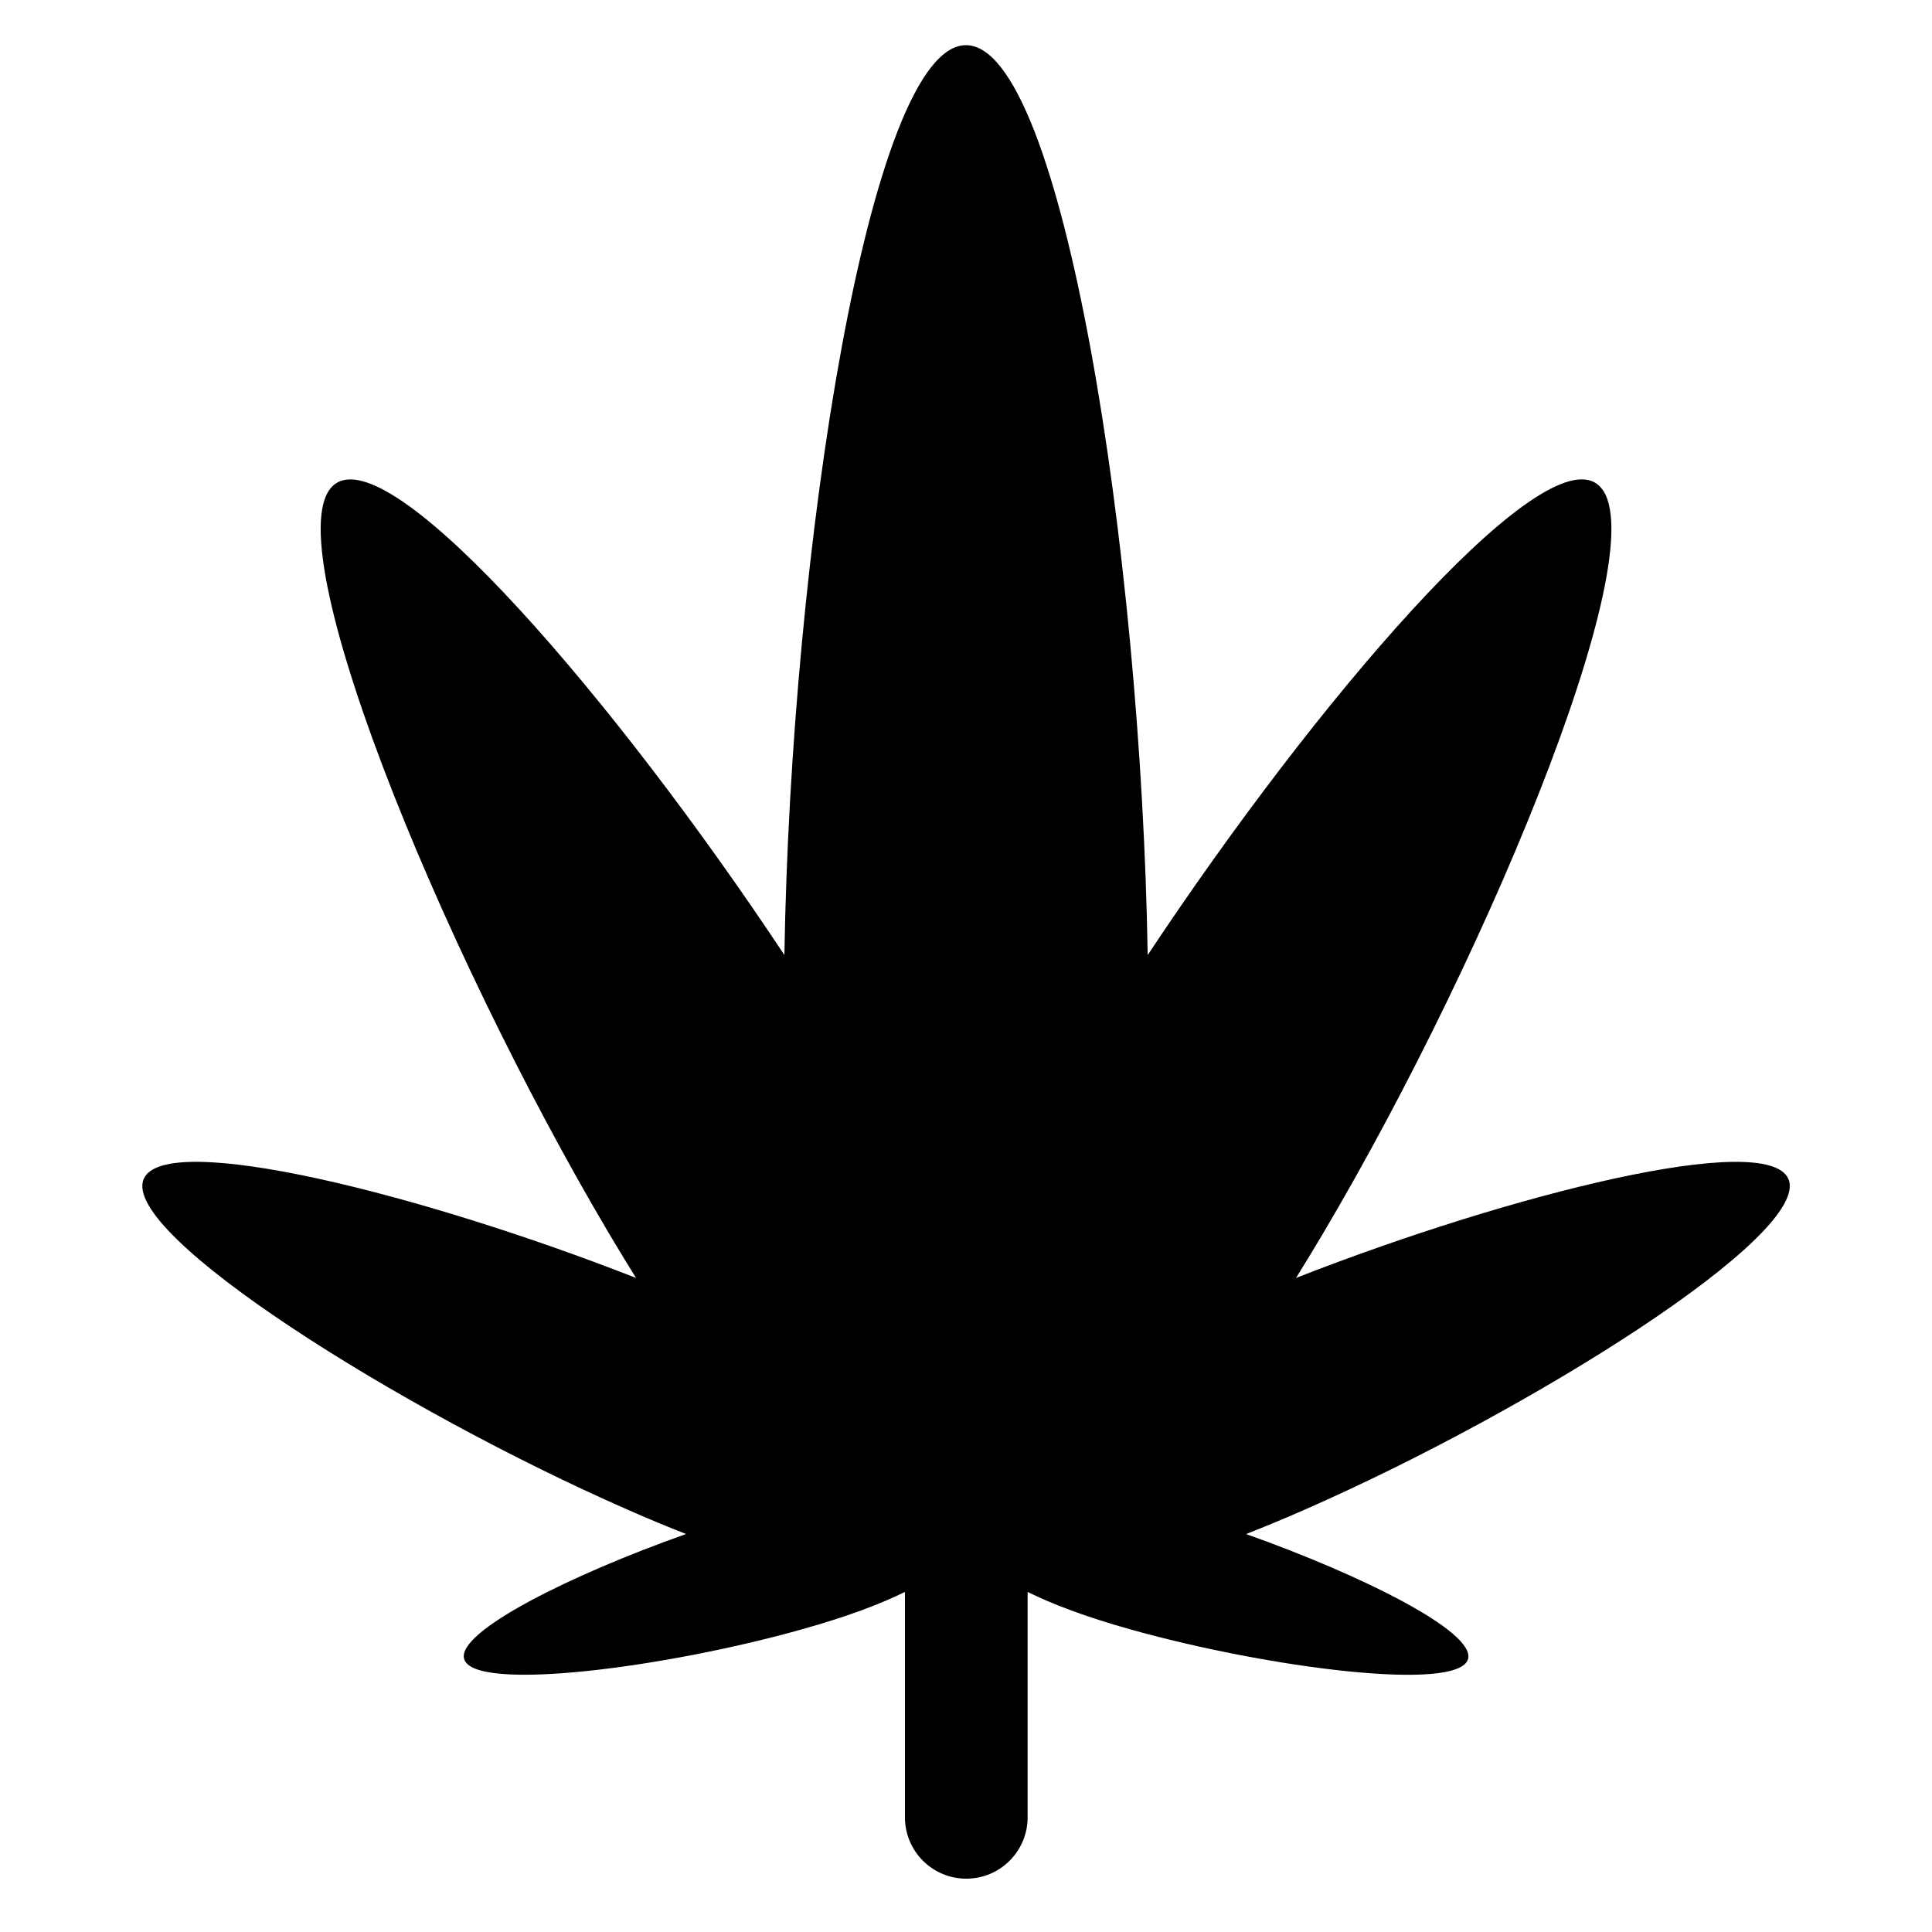
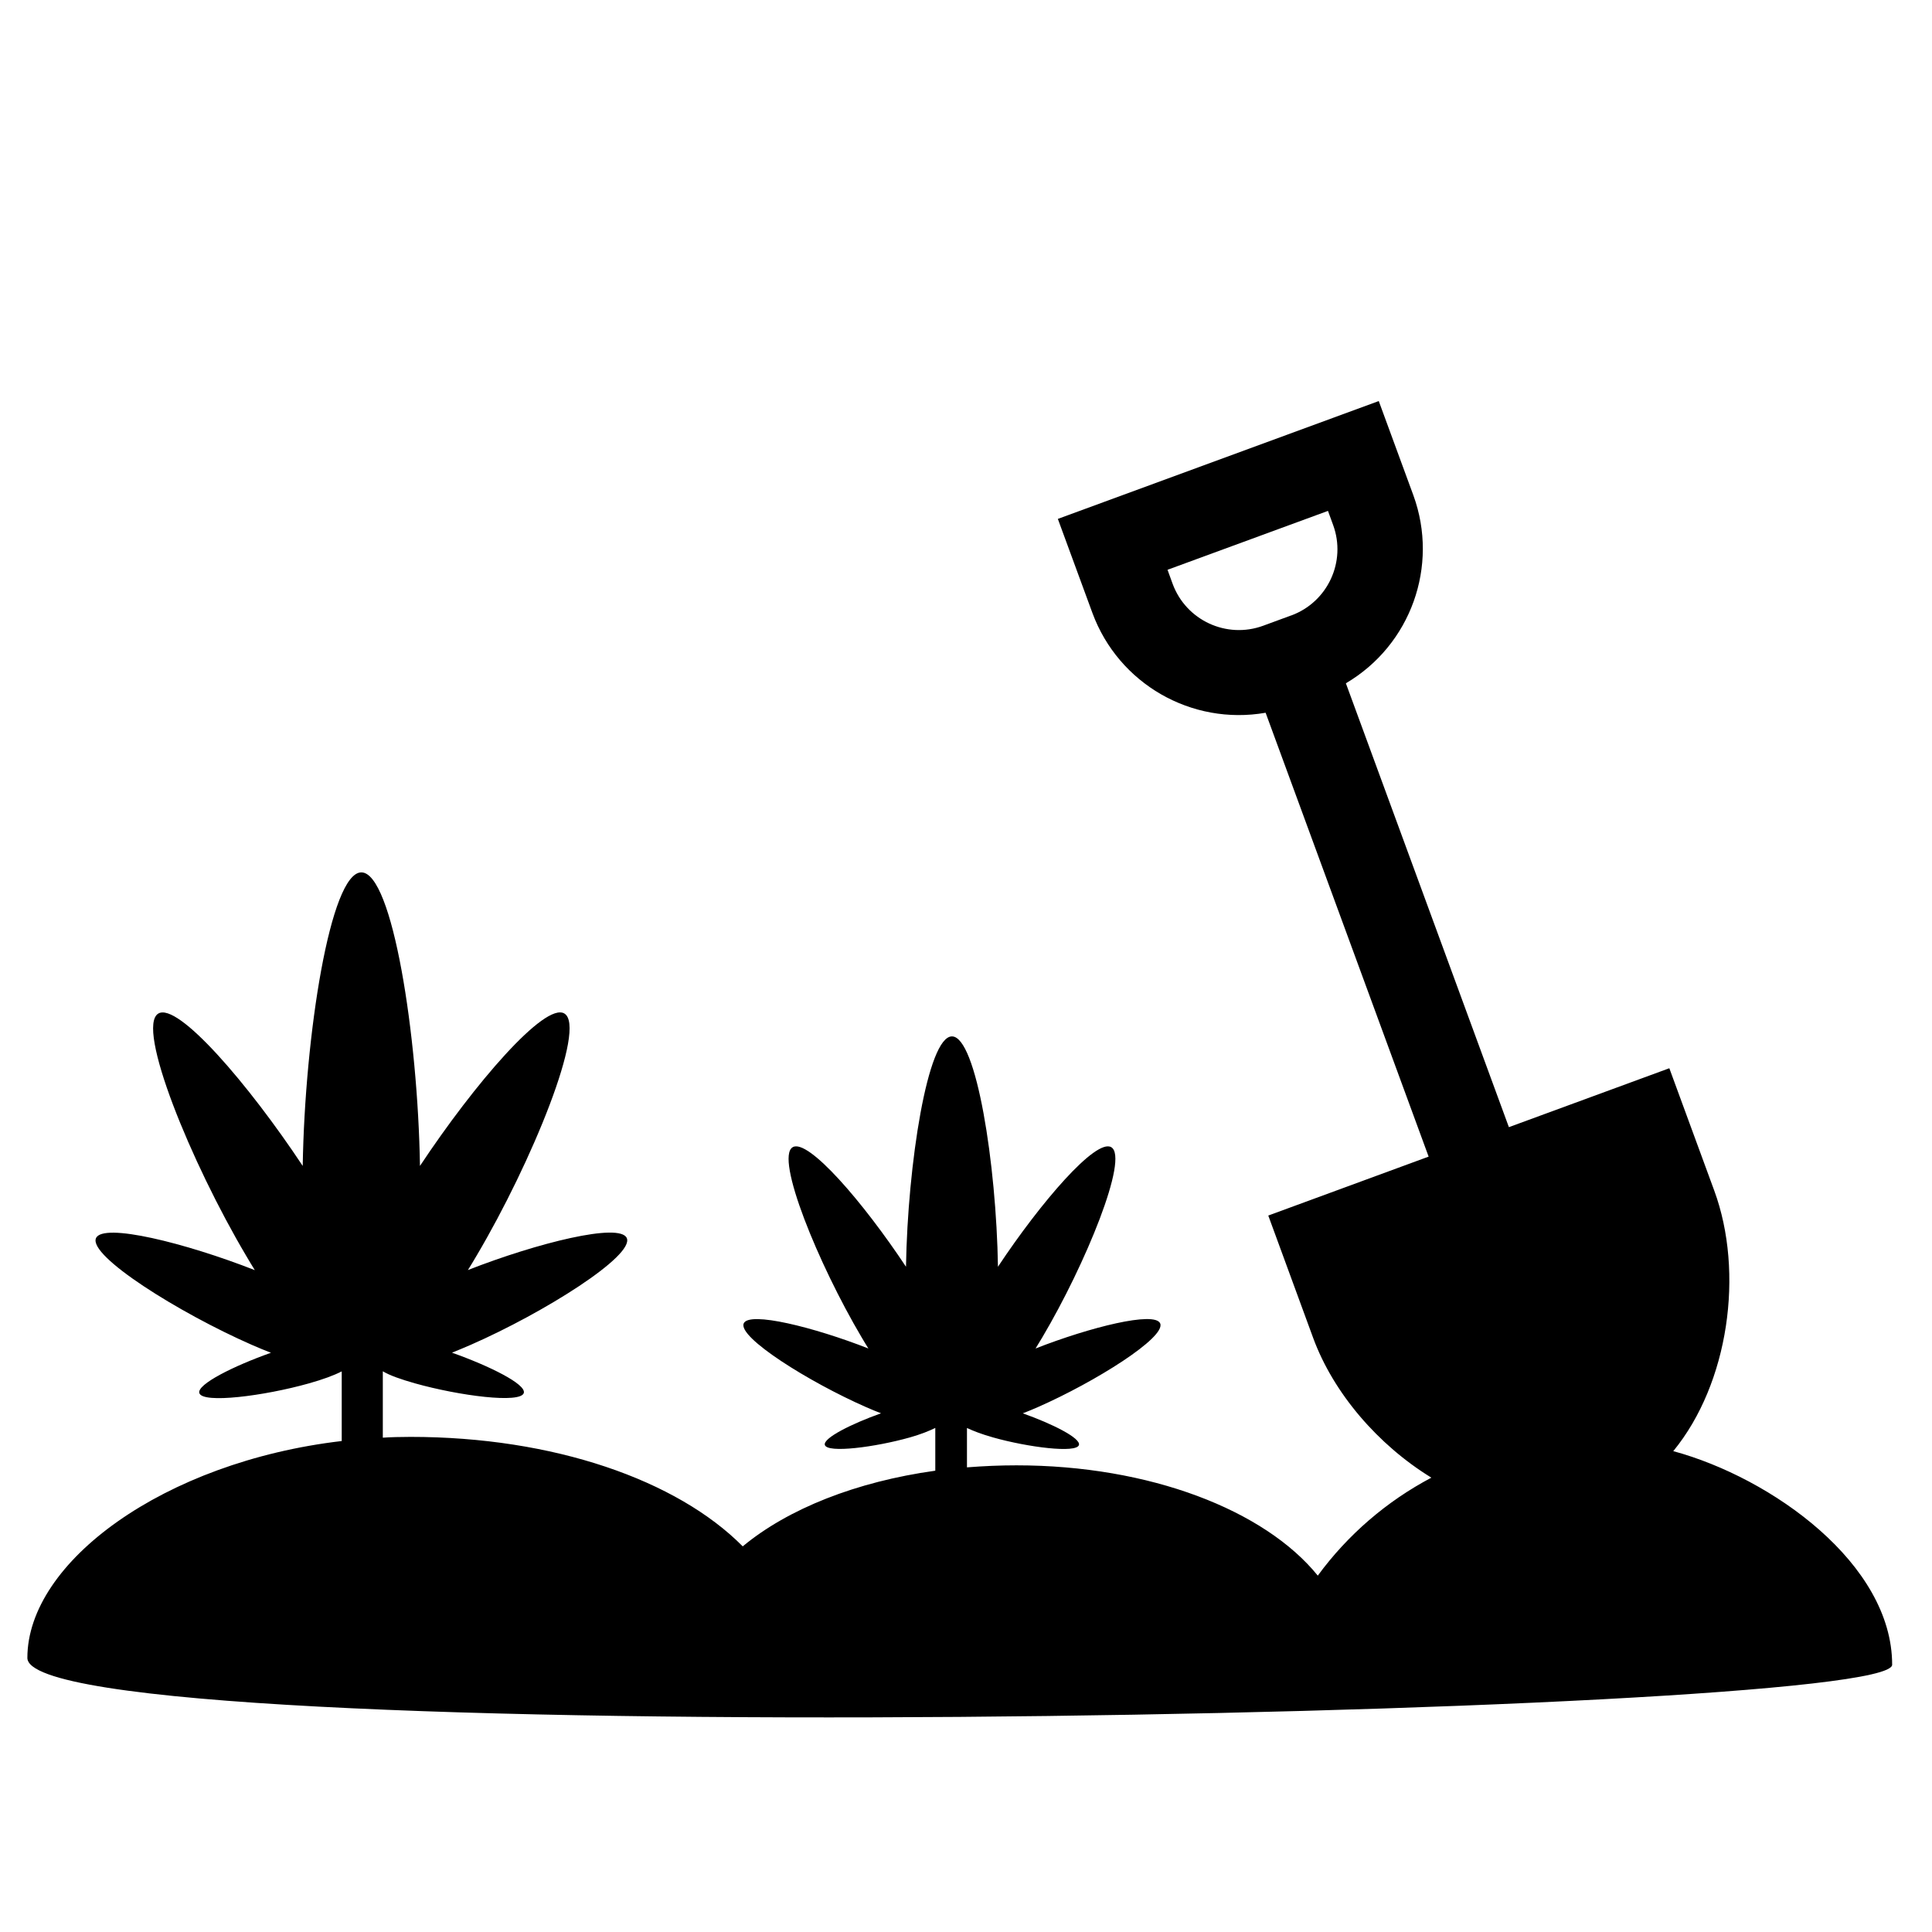
<svg xmlns="http://www.w3.org/2000/svg" viewBox="0 0 48 48">
-   <path d="M44.43 29.288c-.534-1.214-6.89.37-12.23 2.462.217-.35.438-.714.665-1.096 4.254-7.184 8.518-17.622 6.766-18.66-1.498-.887-6.918 5.4-11.117 11.734C28.35 13.668 26.393 1.122 24 1.122s-4.35 12.546-4.512 22.605c-4.2-6.334-9.618-12.62-11.118-11.732-1.75 1.037 2.512 11.475 6.766 18.66.227.38.448.746.666 1.095-5.34-2.093-11.698-3.677-12.23-2.462-.6 1.366 6.397 5.754 12 8.21.52.23 1.01.433 1.473.614-2.89 1.023-5.704 2.43-5.514 3.104.236.833 4.99.224 8.407-.74 1.105-.31 1.926-.62 2.545-.925v5.6a1.524 1.524 0 0 0 3.048 0v-5.6c.618.306 1.434.616 2.54.927 3.416.962 8.168 1.572 8.402.74.19-.673-2.625-2.08-5.515-3.105.462-.18.952-.384 1.473-.613 5.602-2.458 12.598-6.846 12-8.212z" />
+   <path d="M47.01 41.36c0-2.504-2.985-4.642-5.438-5.307 1.38-1.682 1.766-4.438 1.018-6.473l-1.116-3.04-3.986 1.464-4.05-11.028a3.878 3.878 0 0 0 1.677-4.67l-.86-2.342-7.973 2.928.86 2.34a3.877 3.877 0 0 0 4.302 2.476l4.05 11.028L31.51 30.2l1.115 3.04c.504 1.372 1.612 2.66 2.937 3.472a8.316 8.316 0 0 0-2.822 2.434c-1.32-1.63-4.177-2.74-7.486-2.74-.415 0-.803.017-1.23.05v-.978c.165.077.37.156.65.235.866.244 2.073.398 2.132.187.048-.17-.663-.527-1.395-.786a8.71 8.71 0 0 0 .375-.155c1.418-.623 3.19-1.733 3.038-2.08-.135-.308-1.744.094-3.096.624.055-.088.11-.18.168-.277 1.077-1.82 2.157-4.462 1.713-4.724-.38-.225-1.752 1.367-2.815 2.97-.04-2.547-.537-5.723-1.143-5.723-.605 0-1.1 3.176-1.142 5.723-1.063-1.604-2.435-3.195-2.815-2.97-.443.262.636 2.905 1.713 4.724.057.097.113.19.168.277-1.352-.53-2.962-.93-3.097-.624-.152.346 1.62 1.457 3.038 2.08.132.057.256.11.373.154-.73.26-1.444.616-1.396.786.06.21 1.25.057 2.114-.187.28-.08.467-.157.63-.235v1.062c-1.965.273-3.658.946-4.784 1.88-1.635-1.65-4.7-2.72-8.252-2.72-.24 0-.526.007-.69.02v-1.65c.164.1.445.2.8.3 1.103.31 2.627.507 2.703.238.06-.217-.852-.67-1.784-1 .148-.06.304-.125.472-.198 1.807-.792 4.063-2.208 3.87-2.65-.172-.39-2.224.12-3.947.795.07-.112.142-.23.214-.354 1.372-2.317 2.747-5.684 2.182-6.02-.484-.286-2.232 1.743-3.587 3.787-.052-3.246-.684-7.293-1.456-7.293-.772 0-1.404 4.048-1.457 7.293-1.355-2.044-3.104-4.072-3.587-3.786-.565.336.81 3.703 2.183 6.02.072.125.144.242.214.355-1.723-.675-3.774-1.186-3.946-.794-.193.442 2.064 1.858 3.87 2.65.17.074.328.14.477.197-.932.33-1.84.785-1.78 1 .077.27 1.613.073 2.715-.237.357-.1.627-.2.823-.3v1.73C4.07 36.32.68 38.81.68 41.19c.003 2.37 46.33 1.482 46.33.17zM32.08 15.29l-.696.256a1.754 1.754 0 0 1-2.25-1.04l-.127-.35 3.986-1.463.128.35a1.753 1.753 0 0 1-1.04 2.248z" />
</svg>
